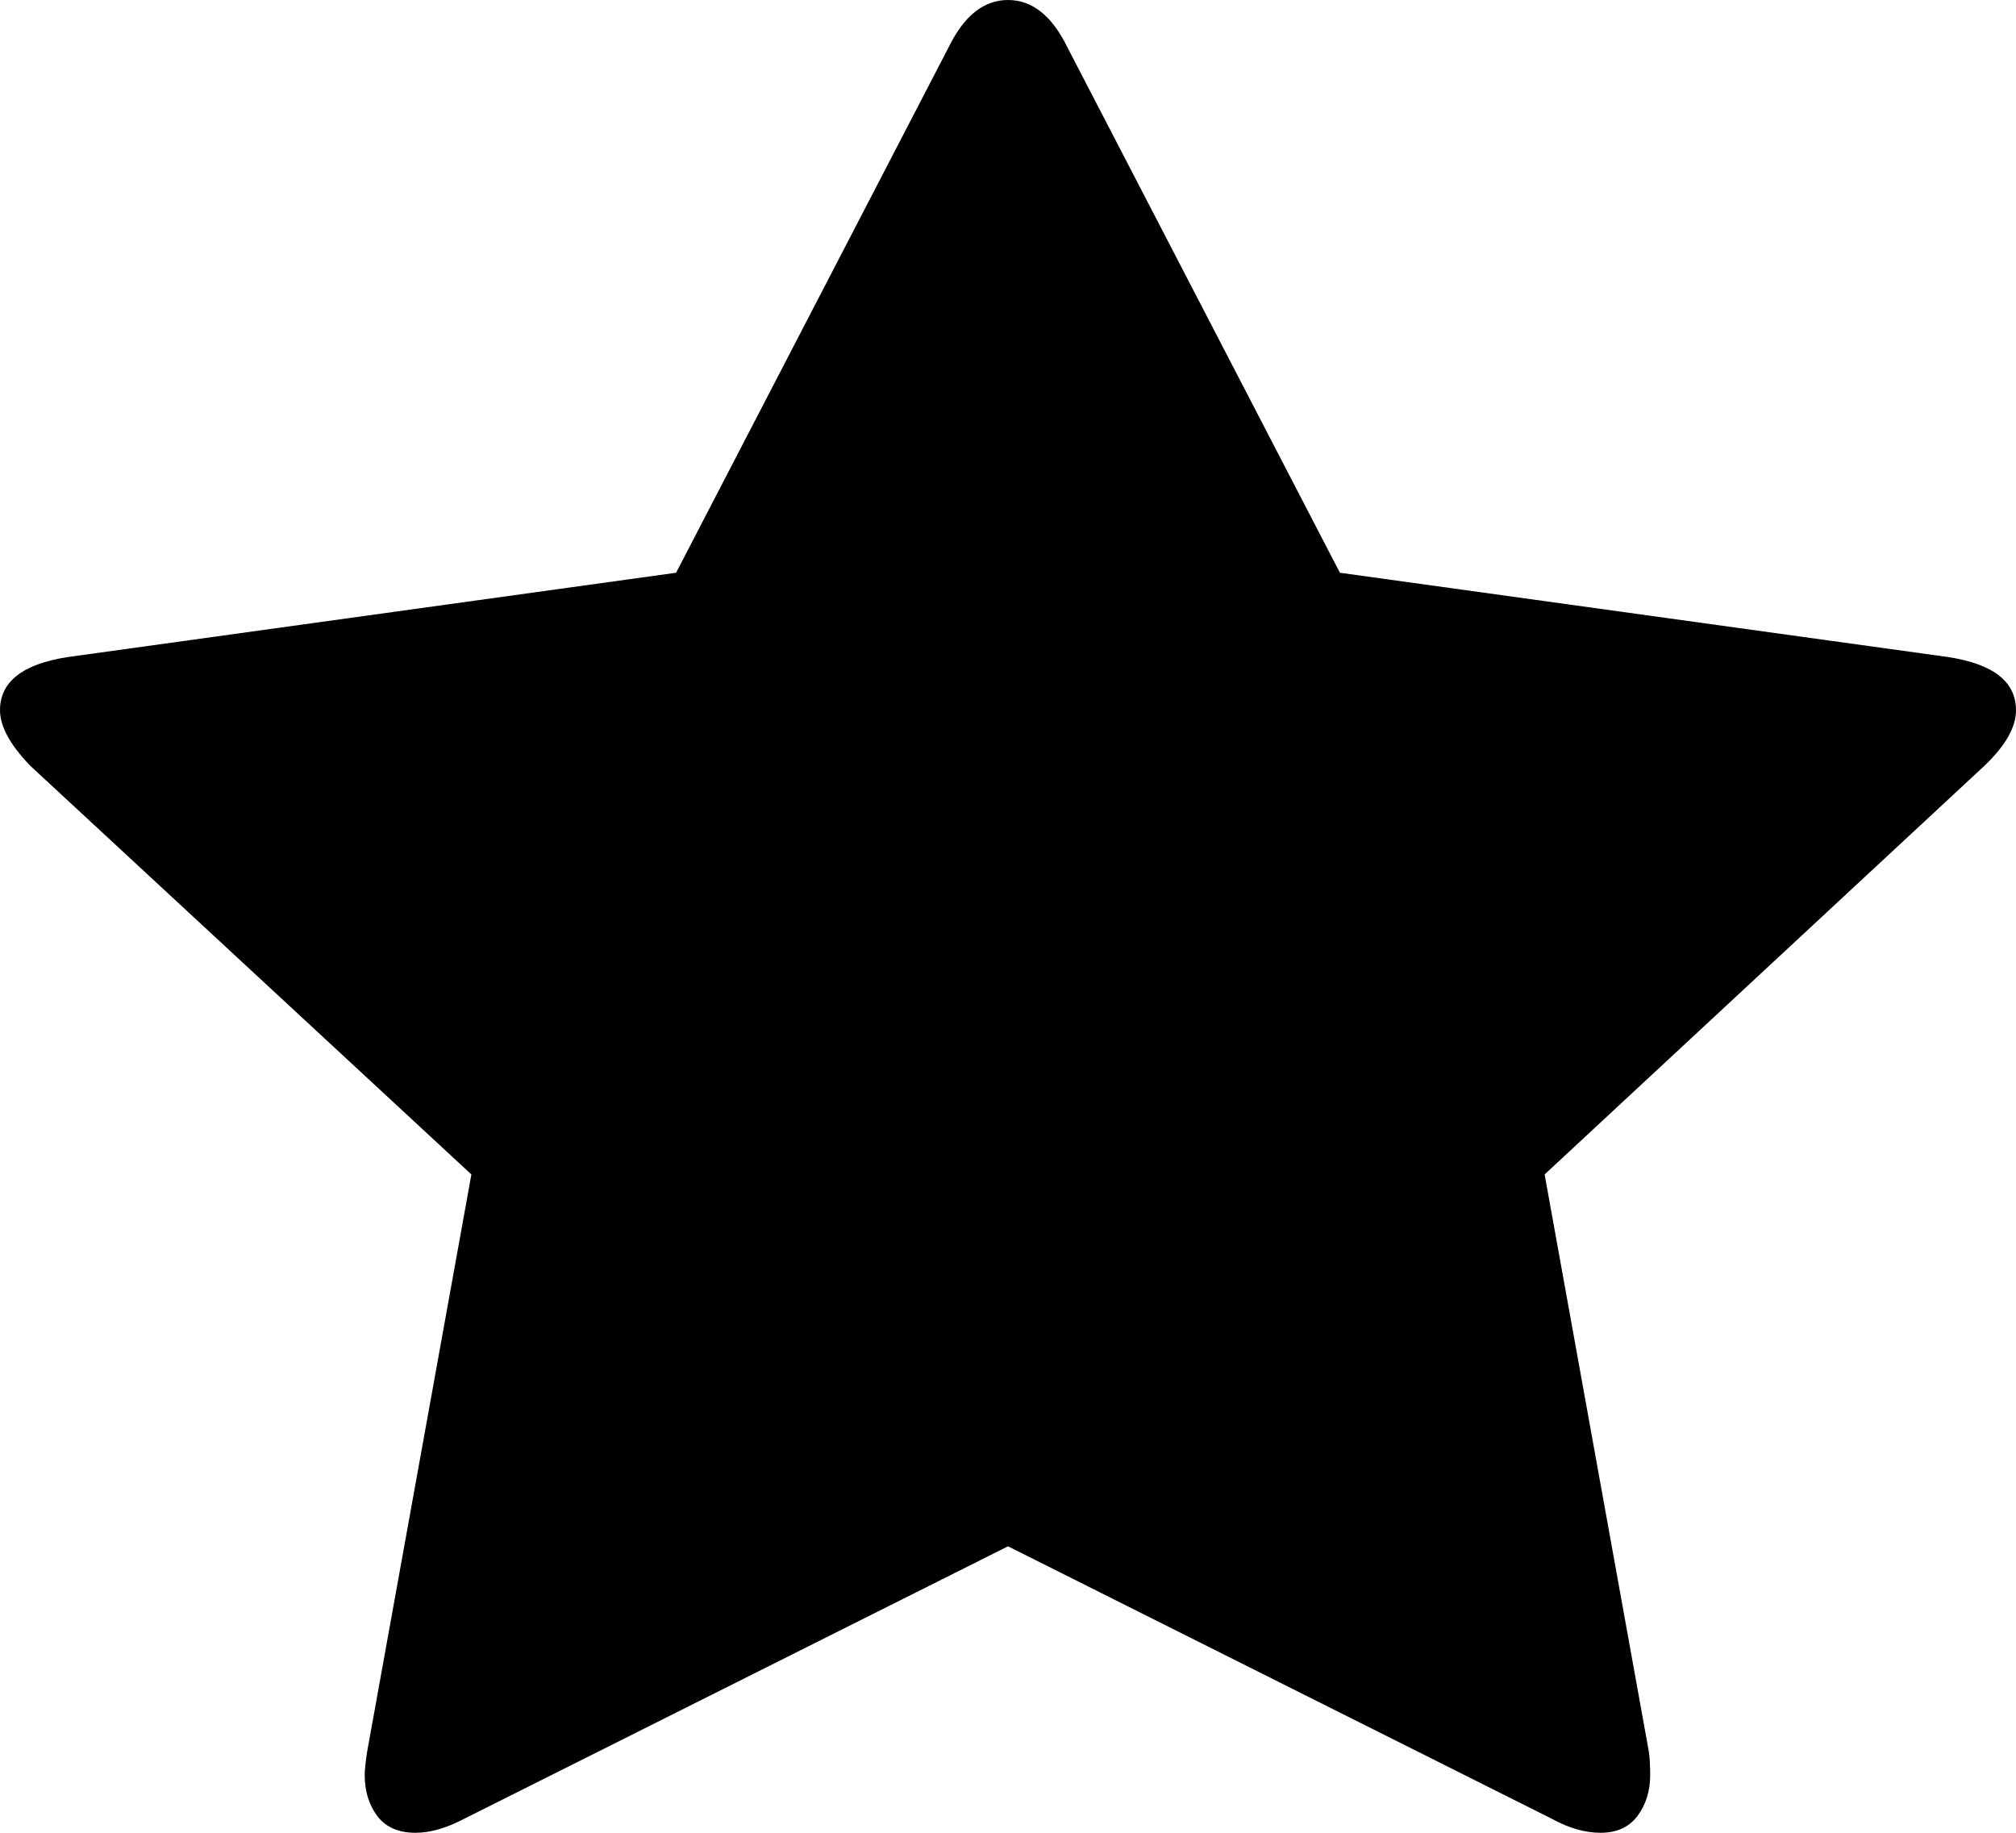
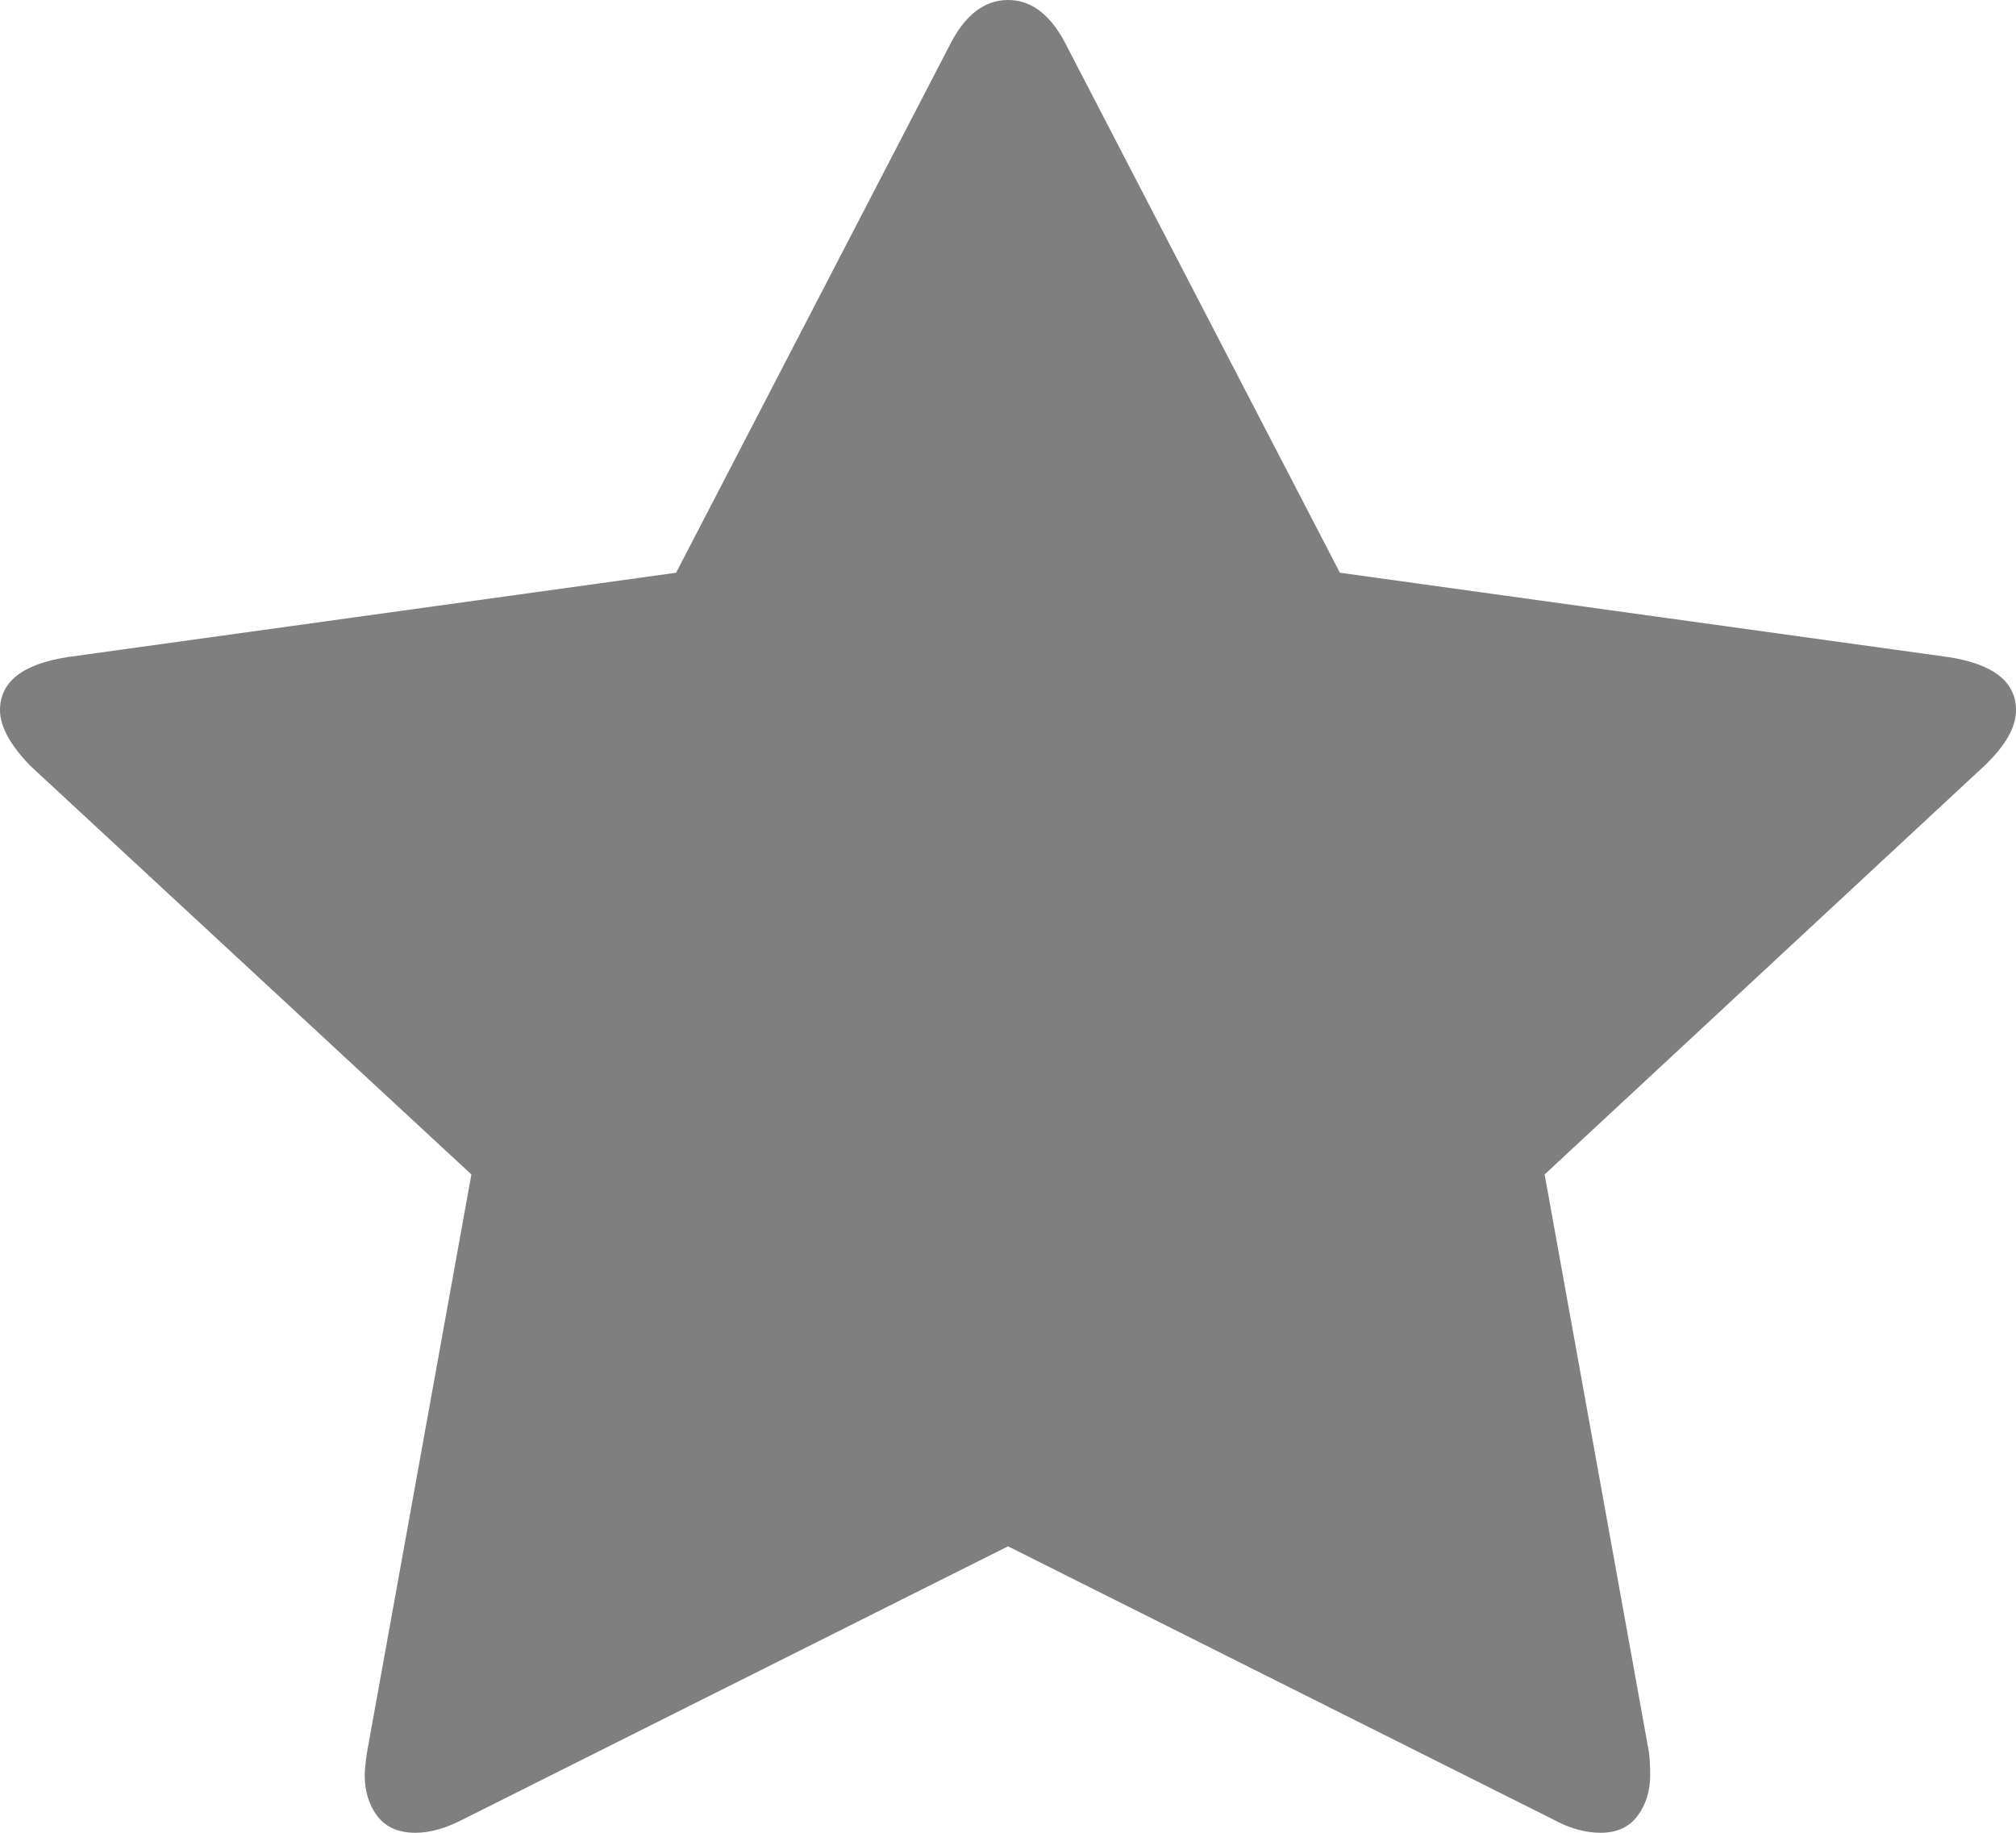
<svg xmlns="http://www.w3.org/2000/svg" version="1.1" width="11px" height="10px">
-   <g transform="matrix(1 0 0 1 -953 -350 )">
-     <path d="M 10.63 3.585  C 10.877 3.623  11 3.72  11 3.875  C 11 3.968  10.943 4.068  10.828 4.178  L 8.428 6.408  L 8.997 9.559  C 9.001 9.588  9.004 9.63  9.004 9.685  C 9.004 9.773  8.98 9.848  8.934 9.909  C 8.888 9.97  8.821 10  8.733 10  C 8.649 10  8.561 9.975  8.468 9.924  L 5.5 8.437  L 2.532 9.924  C 2.435 9.975  2.347 10  2.267 10  C 2.175 10  2.105 9.97  2.059 9.909  C 2.013 9.848  1.99 9.773  1.99 9.685  C 1.99 9.66  1.994 9.618  2.003 9.559  L 2.572 6.408  L 0.165 4.178  C 0.055 4.064  0 3.963  0 3.875  C 0 3.72  0.123 3.623  0.37 3.585  L 3.689 3.125  L 5.176 0.258  C 5.26 0.086  5.368 0  5.5 0  C 5.632 0  5.74 0.086  5.824 0.258  L 7.311 3.125  L 10.63 3.585  Z " fill-rule="nonzero" fill="#000000" stroke="none" transform="matrix(1 0 0 1 953 350 )" />
+   <g transform="matrix(1 0 0 1 -986 -350 )">
+     <path d="M 10.63 3.585  C 10.877 3.623  11 3.72  11 3.875  C 11 3.968  10.943 4.068  10.828 4.178  L 8.428 6.408  L 8.997 9.559  C 9.001 9.588  9.004 9.63  9.004 9.685  C 9.004 9.773  8.98 9.848  8.934 9.909  C 8.888 9.97  8.821 10  8.733 10  C 8.649 10  8.561 9.975  8.468 9.924  L 5.5 8.437  L 2.532 9.924  C 2.435 9.975  2.347 10  2.267 10  C 2.175 10  2.105 9.97  2.059 9.909  C 2.013 9.848  1.99 9.773  1.99 9.685  C 1.99 9.66  1.994 9.618  2.003 9.559  L 2.572 6.408  L 0.165 4.178  C 0.055 4.064  0 3.963  0 3.875  C 0 3.72  0.123 3.623  0.37 3.585  L 3.689 3.125  L 5.176 0.258  C 5.26 0.086  5.368 0  5.5 0  C 5.632 0  5.74 0.086  5.824 0.258  L 7.311 3.125  L 10.63 3.585  Z " fill-rule="nonzero" fill="#7f7f7f" stroke="none" transform="matrix(1 0 0 1 986 350 )" />
  </g>
</svg>
